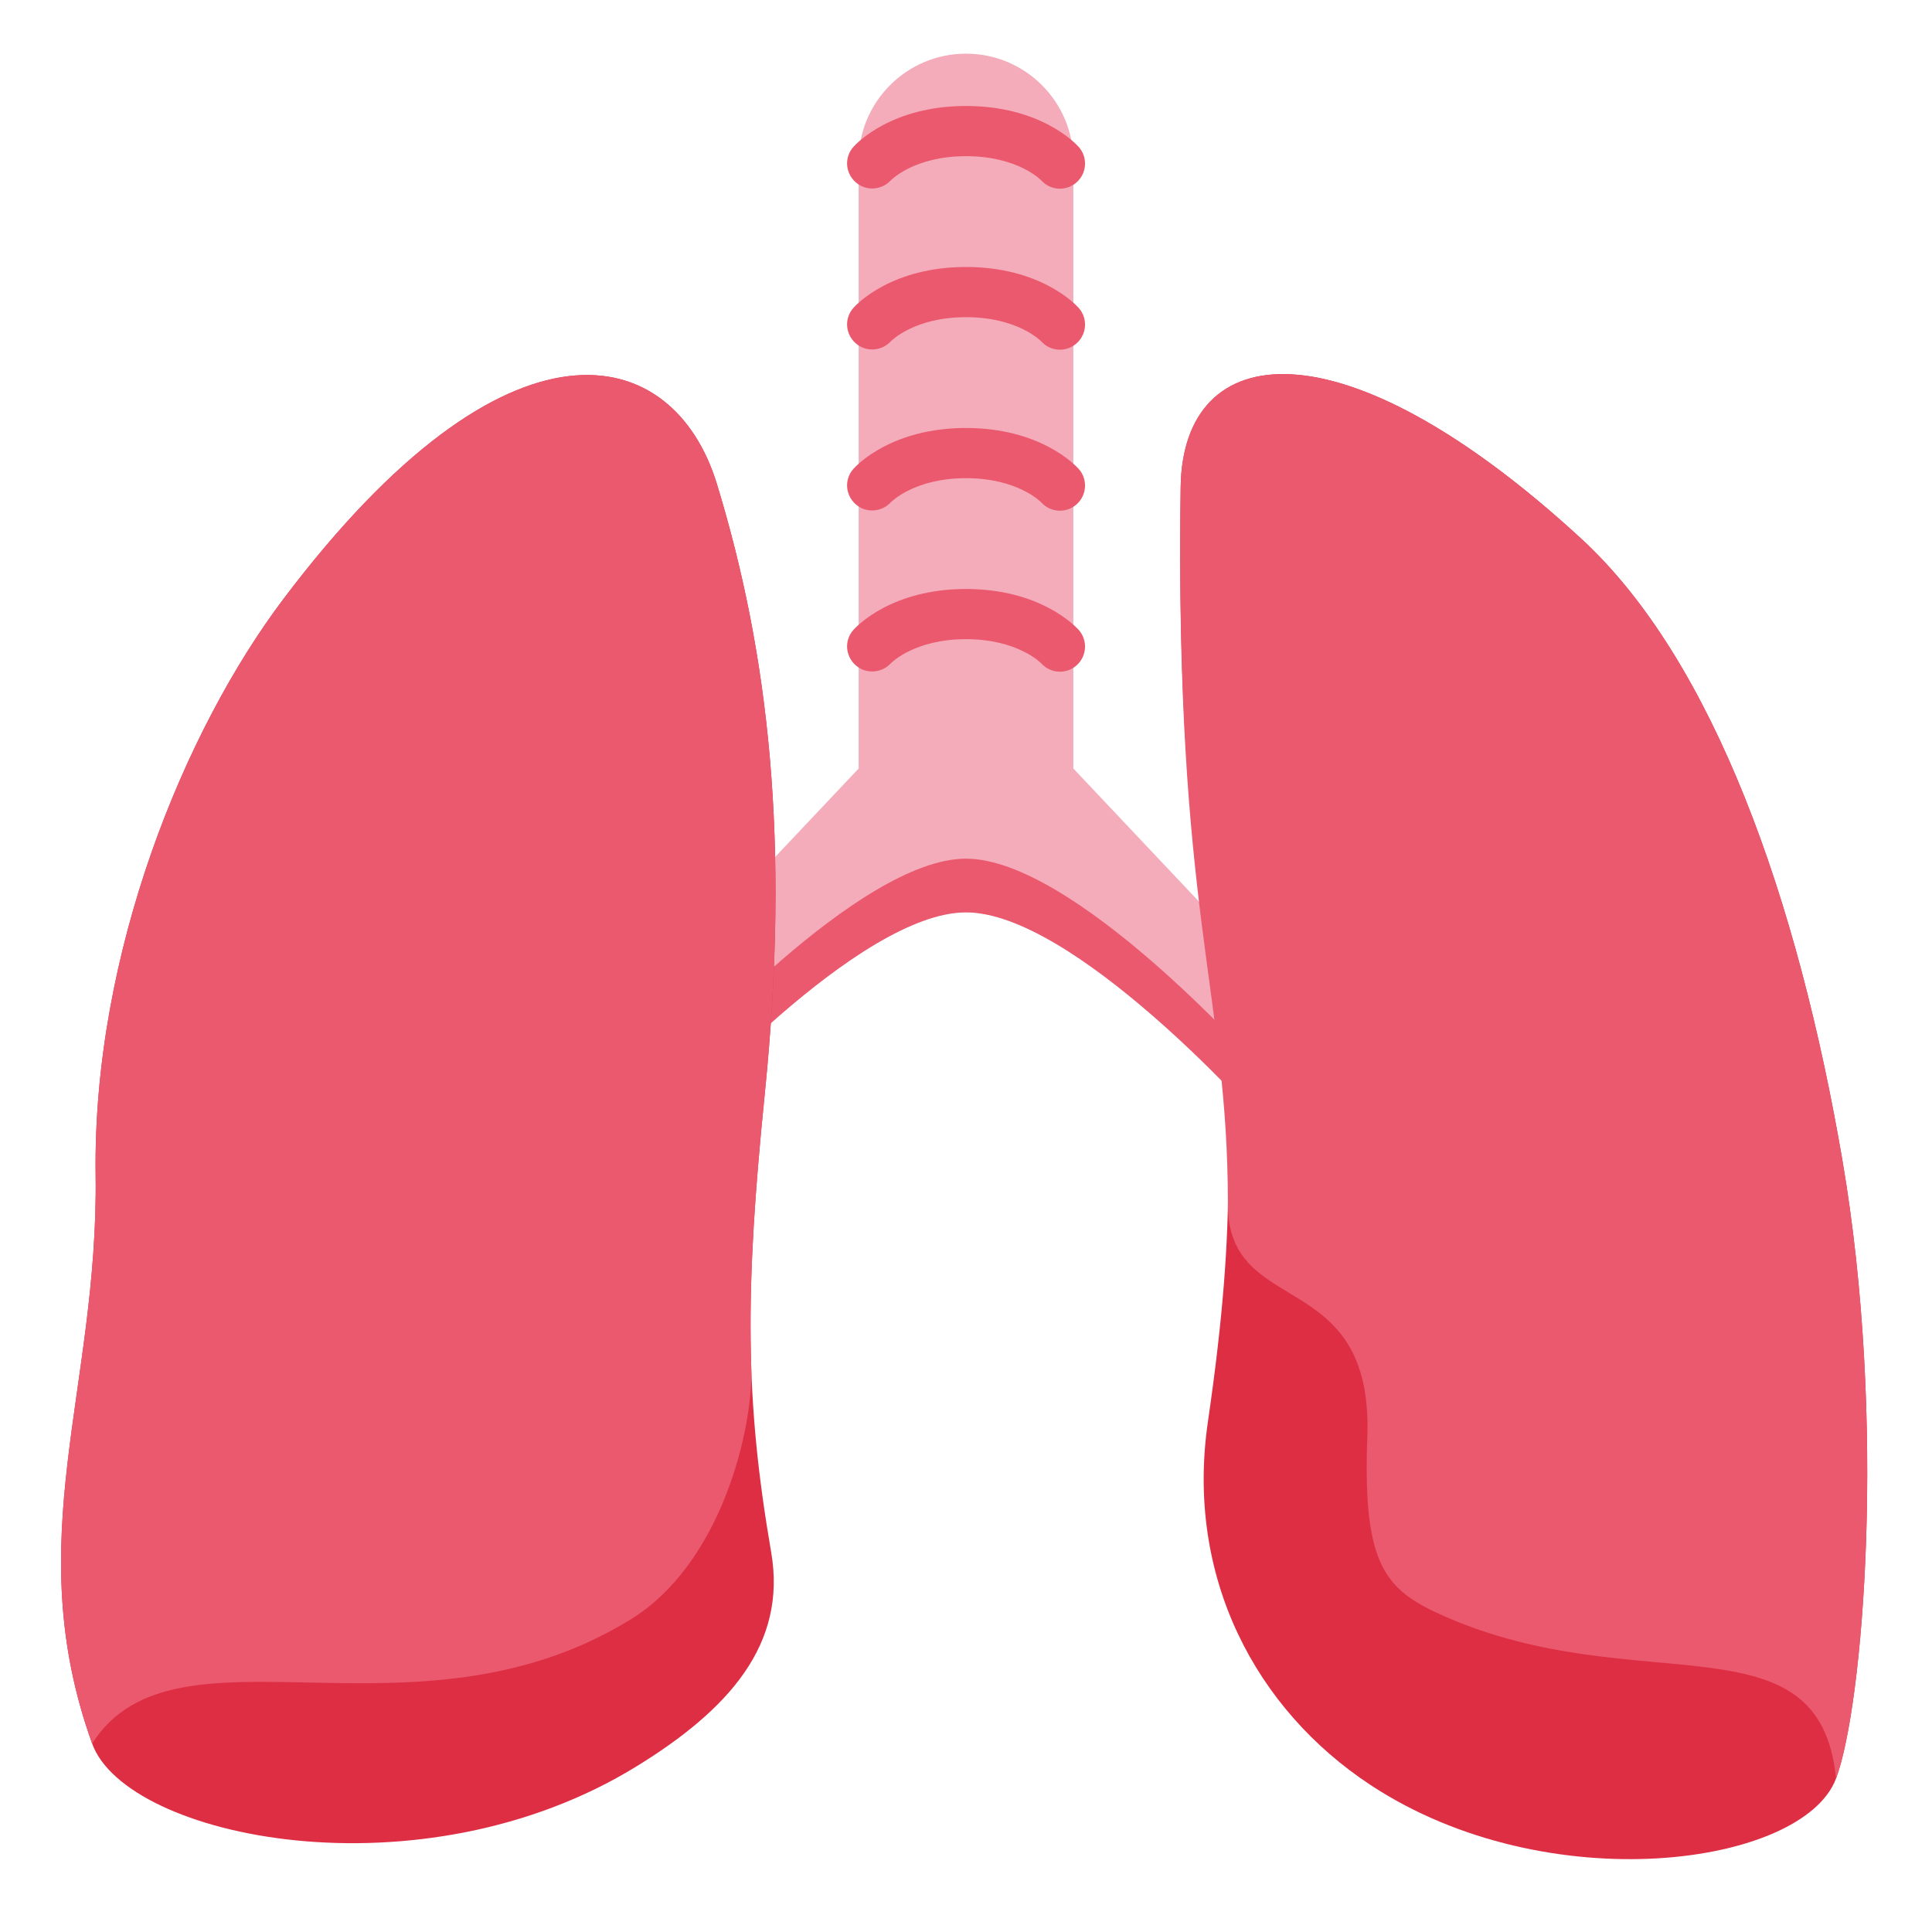
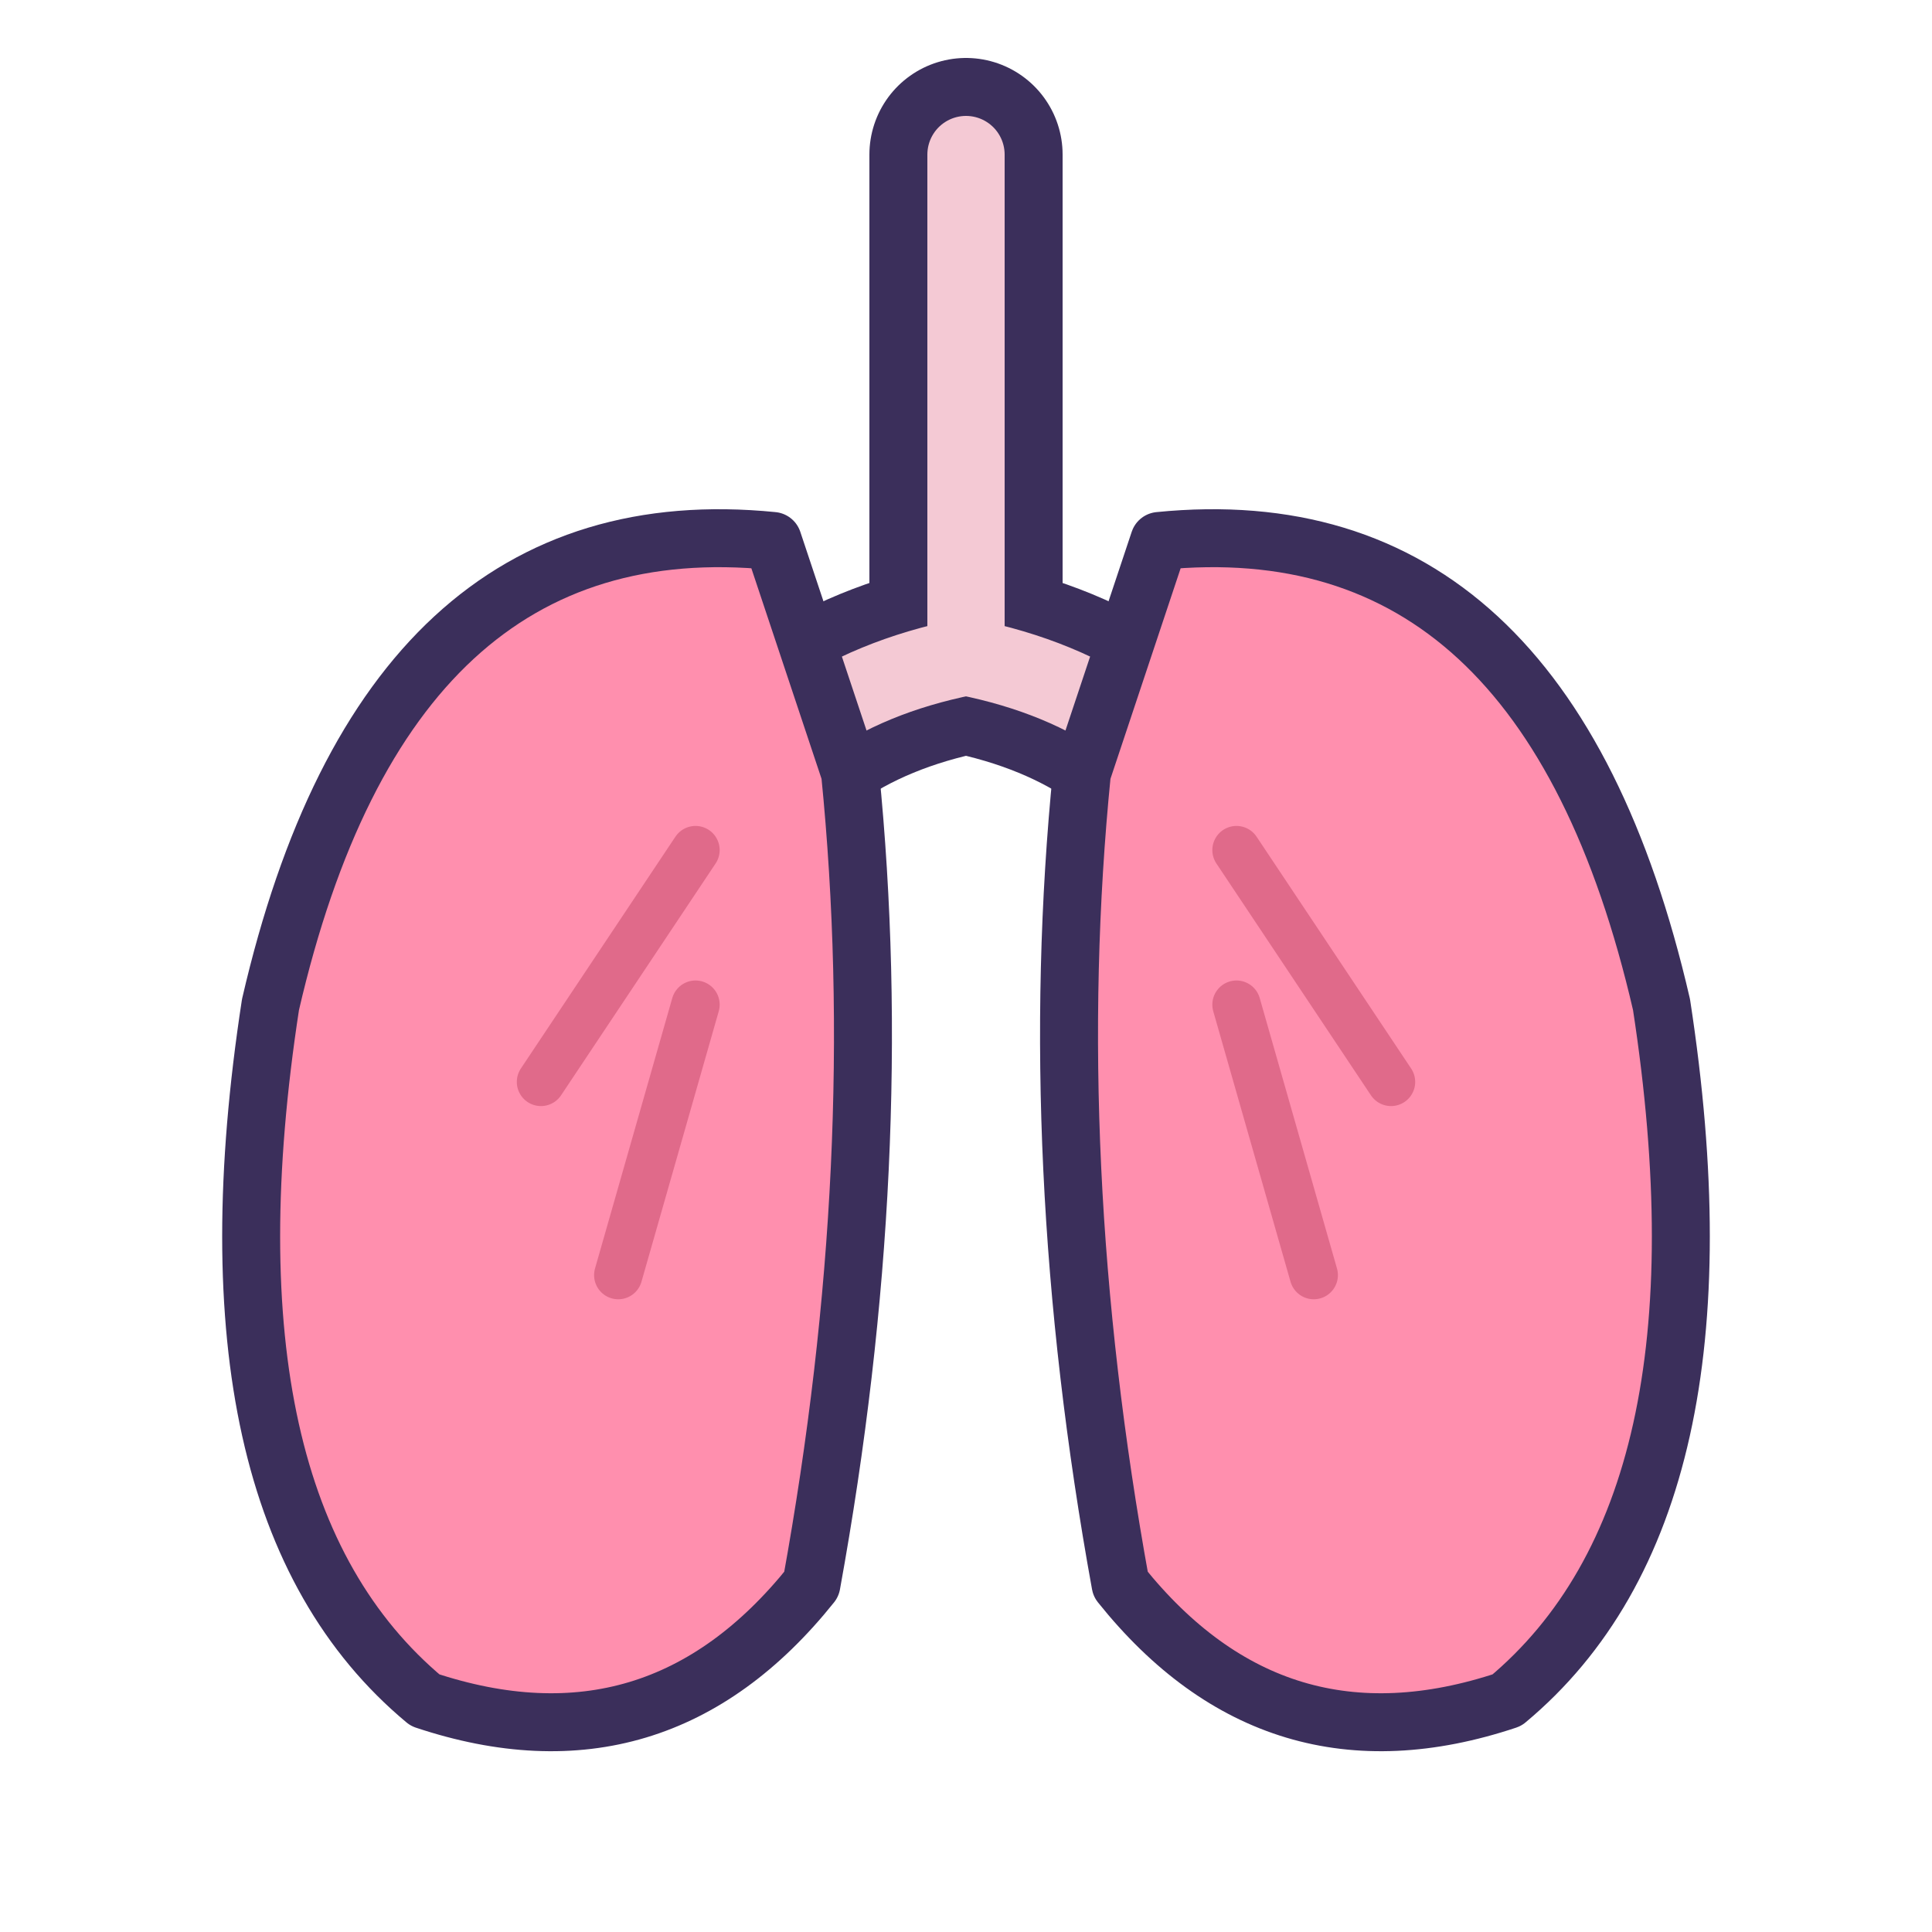
- <svg xmlns="http://www.w3.org/2000/svg" viewBox="0 0 36 36" preserveAspectRatio="xMidYMid meet">
-   <path fill="#F4ABBA" d="M24.625 19.219L20 14.32V3c0-1.104-.896-2-2-2s-2 .896-2 2v11.32l-4.625 4.9c-.432.345-.501.974-.156 1.406.198.246.488.374.781.374.219 0 .44-.071.624-.219C12.625 20.781 16 17 18 17s5.375 3.781 5.375 3.781c.185.148.405.219.624.219.294 0 .584-.129.782-.375.345-.432.275-1.061-.156-1.406z" />
-   <path fill="#EA596E" d="M24.781 19.625c-.198.246-.488.375-.782.375-.219 0-.439-.071-.624-.219C23.375 19.781 20 16 18 16s-5.375 3.781-5.375 3.781c-.185.148-.405.219-.625.219-.293 0-.584-.128-.781-.375-.033-.042-.044-.091-.07-.136-.209.348-.199.8.07 1.136.198.247.488.375.781.375.219 0 .44-.071.624-.219C12.625 20.781 16 17 18 17s5.375 3.781 5.375 3.781c.185.148.405.219.624.219.294 0 .584-.129.782-.375.268-.336.278-.788.07-1.136-.026.045-.037.095-.07.136z" />
-   <path fill="#DD2E44" d="M13.36 9.023c-.811-2.656-3.881-3.427-8.079 2.139-1.842 2.442-3.555 6.594-3.499 10.737.054 3.996-1.431 6.788-.065 10.59.633 1.762 6.119 2.911 10.158.416 1.691-1.044 2.792-2.257 2.495-3.98-.487-2.826-.495-4.843-.119-8.554.475-4.694.072-8.192-.891-11.348z" />
-   <path fill="#EA596E" d="M13.36 9.023c-.811-2.656-3.881-3.427-8.079 2.139-1.842 2.442-3.555 6.594-3.499 10.737.054 3.996-1.431 6.788-.065 10.59 1.545-2.436 6 .178 10.04-2.317 1.691-1.044 2.28-3.56 2.242-4.693-.049-1.464.041-3.017.253-5.109.474-4.693.071-8.191-.892-11.347z" />
-   <path fill="#DD2E44" d="M22 9.075c.04-2.777 3.003-3.141 7.459.958 2.483 2.284 4.044 6.757 4.871 11.584.832 4.856.387 10.182-.119 11.525-.614 1.628-5.371 2.294-8.673.119-2.128-1.401-3.455-3.863-3.03-6.772 1.129-7.723-.653-7.248-.508-17.414z" />
-   <path fill="#EA596E" d="M22 9.075c.04-2.777 3.003-3.141 7.459.958 2.483 2.284 4.044 6.757 4.871 11.584.832 4.856.387 10.182-.119 11.525-.297-3.089-3.683-1.426-7.307-3.03-1.089-.482-1.515-.926-1.426-3.327.119-3.208-2.598-2.198-2.598-4.34.001-3.97-.994-5.397-.88-13.37zm-2.25-5.559c-.128 0-.255-.052-.348-.155-.012-.013-.444-.451-1.402-.451s-1.389.437-1.407.456c-.177.185-.471.196-.658.022-.187-.174-.203-.462-.032-.652.07-.078.723-.761 2.097-.761s2.027.683 2.098.76c.173.192.157.488-.035.661-.089.08-.202.12-.313.12zm0 3c-.128 0-.255-.052-.348-.155-.012-.013-.444-.451-1.402-.451s-1.389.437-1.407.456c-.177.185-.471.196-.658.022s-.203-.462-.032-.652c.07-.078.723-.761 2.097-.761s2.027.683 2.098.76c.173.192.157.488-.035.661-.089.08-.202.12-.313.12zm0 3c-.128 0-.255-.052-.348-.155-.012-.013-.444-.451-1.402-.451s-1.389.437-1.407.456c-.177.184-.471.196-.658.022-.187-.174-.203-.462-.032-.652.07-.078.723-.761 2.097-.761s2.027.683 2.098.76c.173.192.157.488-.035.661-.089.08-.202.12-.313.12zm0 3c-.128 0-.255-.052-.348-.155-.012-.013-.444-.451-1.402-.451s-1.389.437-1.407.456c-.177.185-.471.196-.658.022s-.203-.462-.032-.652c.07-.078.723-.761 2.097-.761s2.027.683 2.098.76c.173.192.157.488-.035.661-.089.08-.202.12-.313.12z" />
+ <svg xmlns="http://www.w3.org/2000/svg" viewBox="0 0 100 100" data-bare="1">
+   <path d="M50 8 V34 M50 34 Q40 36 36 44 M50 34 Q60 36 64 44" fill="none" stroke="#3B2F5B" stroke-width="10" stroke-linecap="round" stroke-linejoin="round" />
+   <path d="M50 8 V34 M50 34 Q40 36 36 44 M50 34 Q60 36 64 44" fill="none" stroke="#F4C9D4" stroke-width="4" stroke-linecap="round" stroke-linejoin="round" />
+   <path d="M40 28 Q20 26 14 52 Q10 78 22 88 Q34 92 42 82 Q46 60 44 40Z" fill="#FF8FAE" stroke="#3B2F5B" stroke-width="3" stroke-linejoin="round" stroke-linecap="round" />
+   <path d="M60 28 Q80 26 86 52 Q90 78 78 88 Q66 92 58 82 Q54 60 56 40Z" fill="#FF8FAE" stroke="#3B2F5B" stroke-width="3" stroke-linejoin="round" stroke-linecap="round" />
+   <path d="M36 44 L28 56 M36 52 L32 66 M64 44 L72 56 M64 52 L68 66" fill="none" stroke="#E06A8A" stroke-width="2.5" stroke-linecap="round" stroke-linejoin="round" />
</svg>
